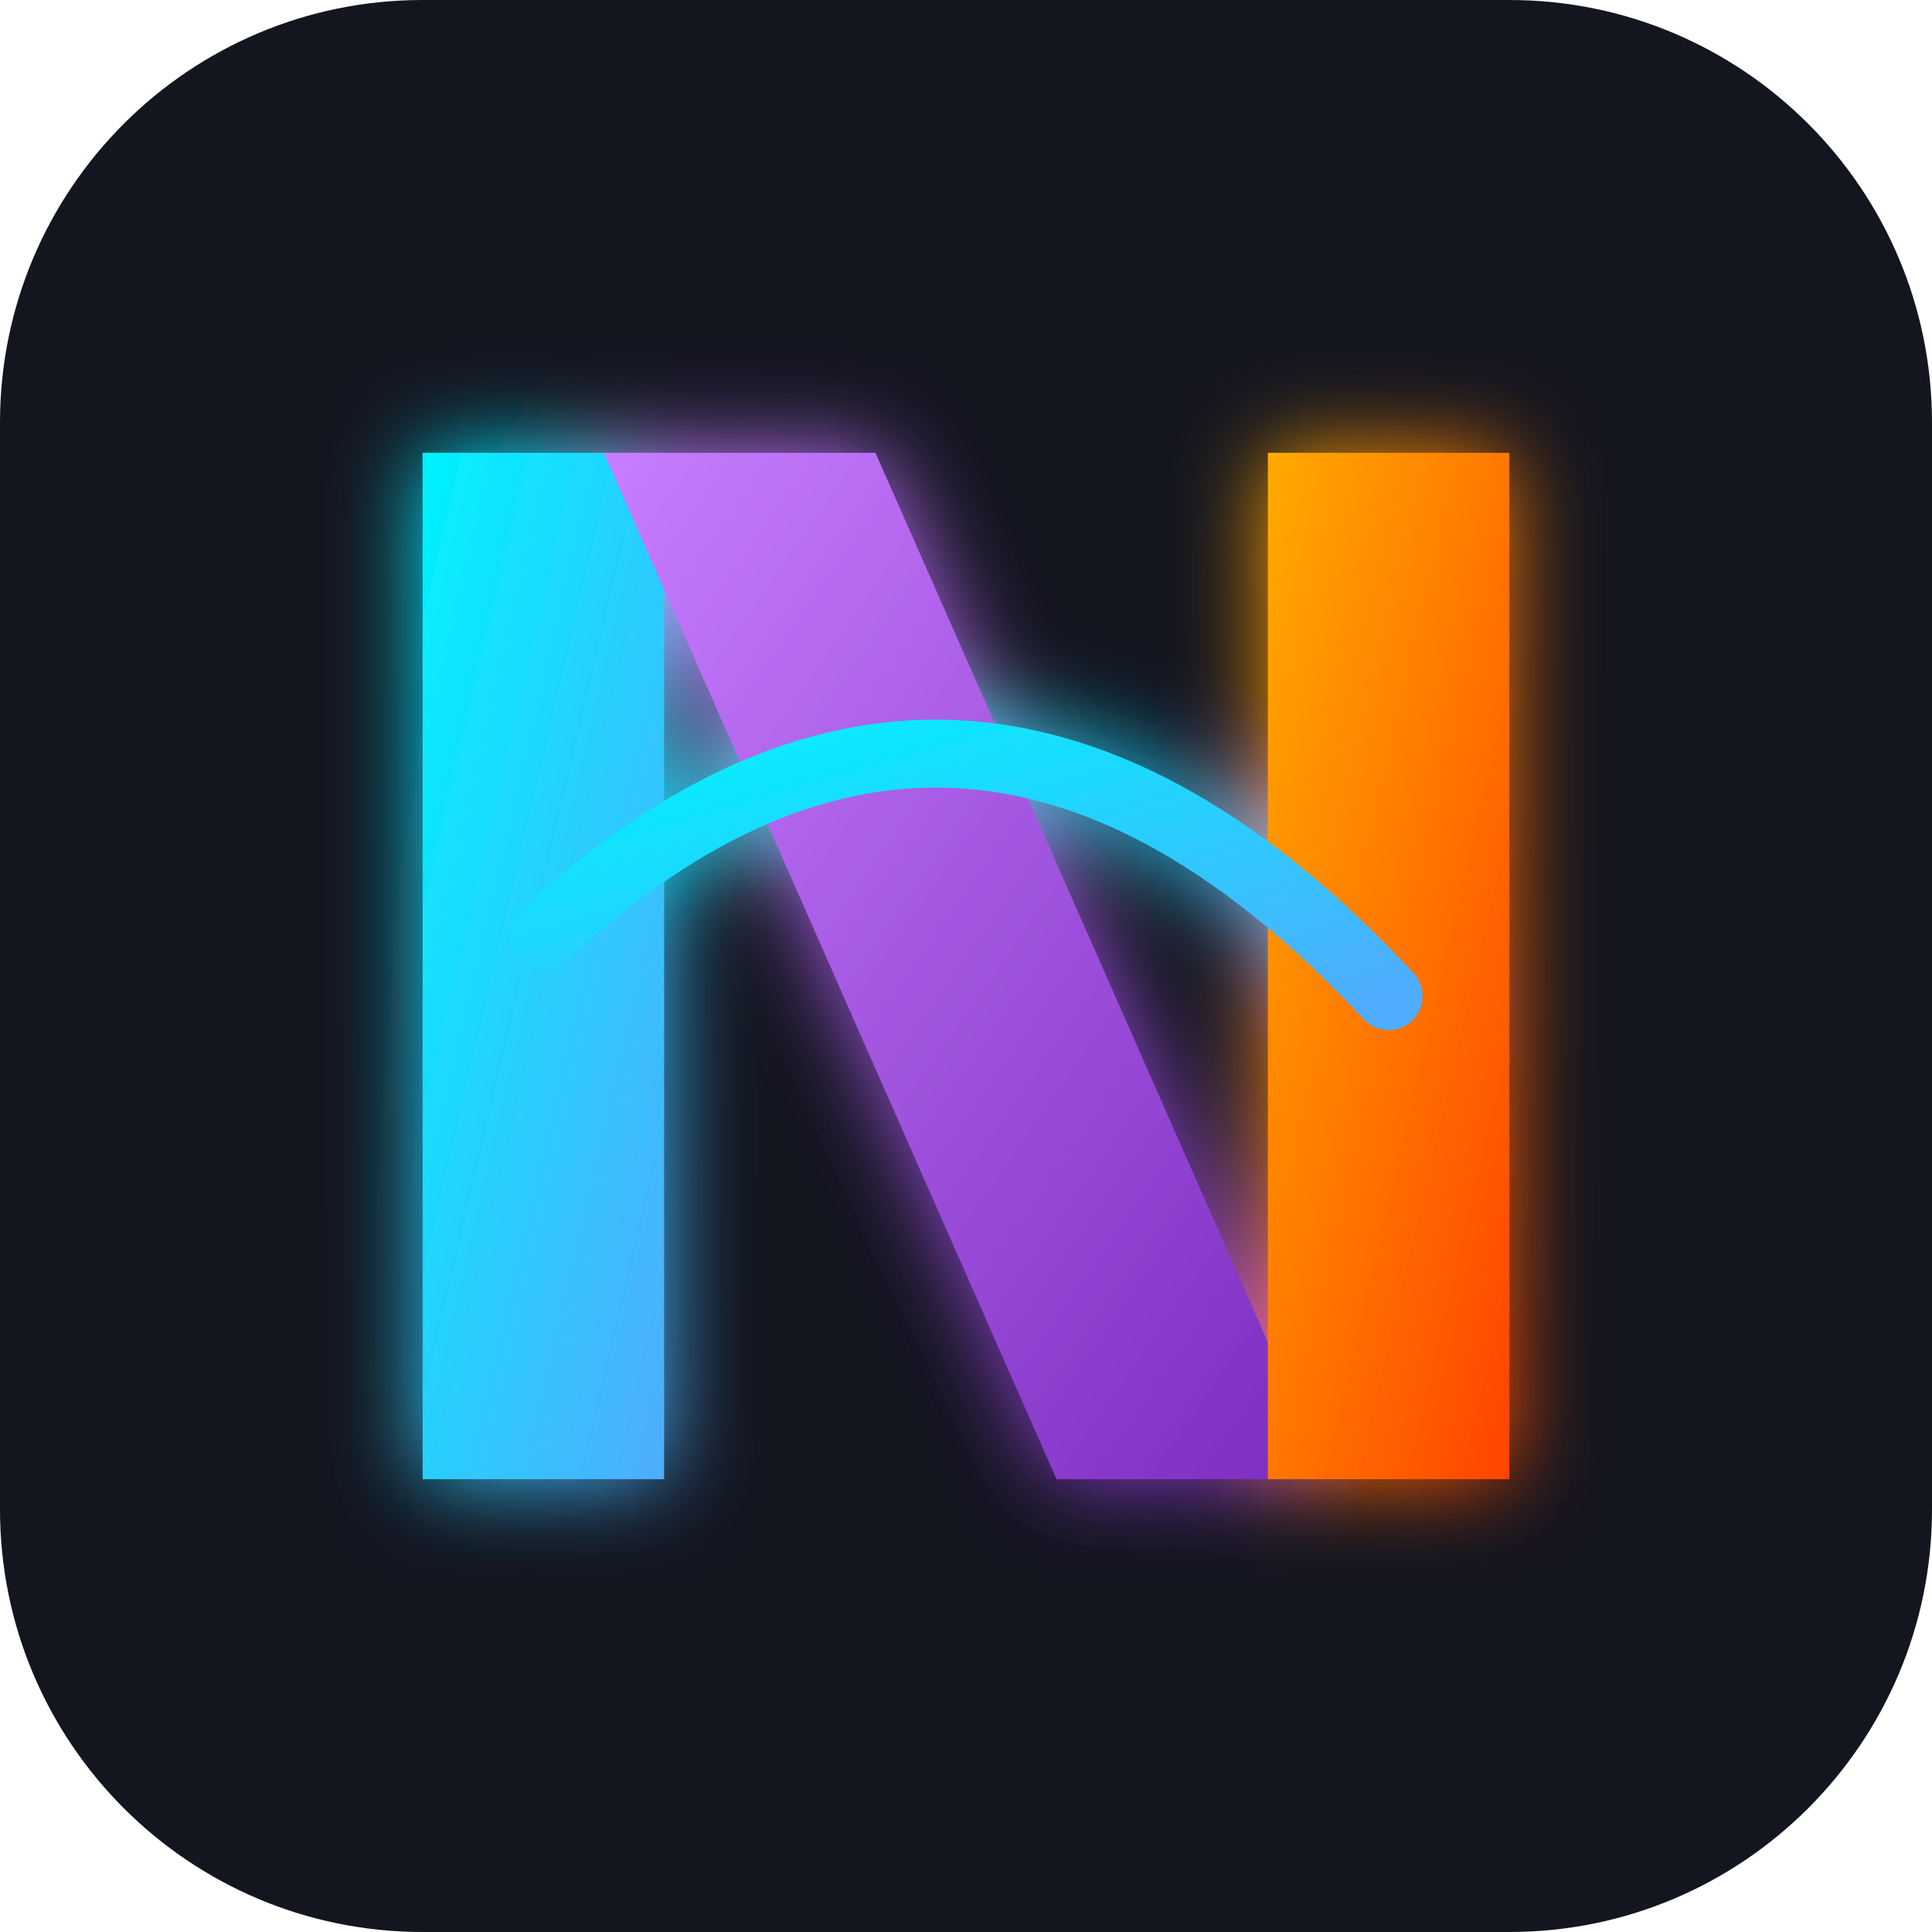
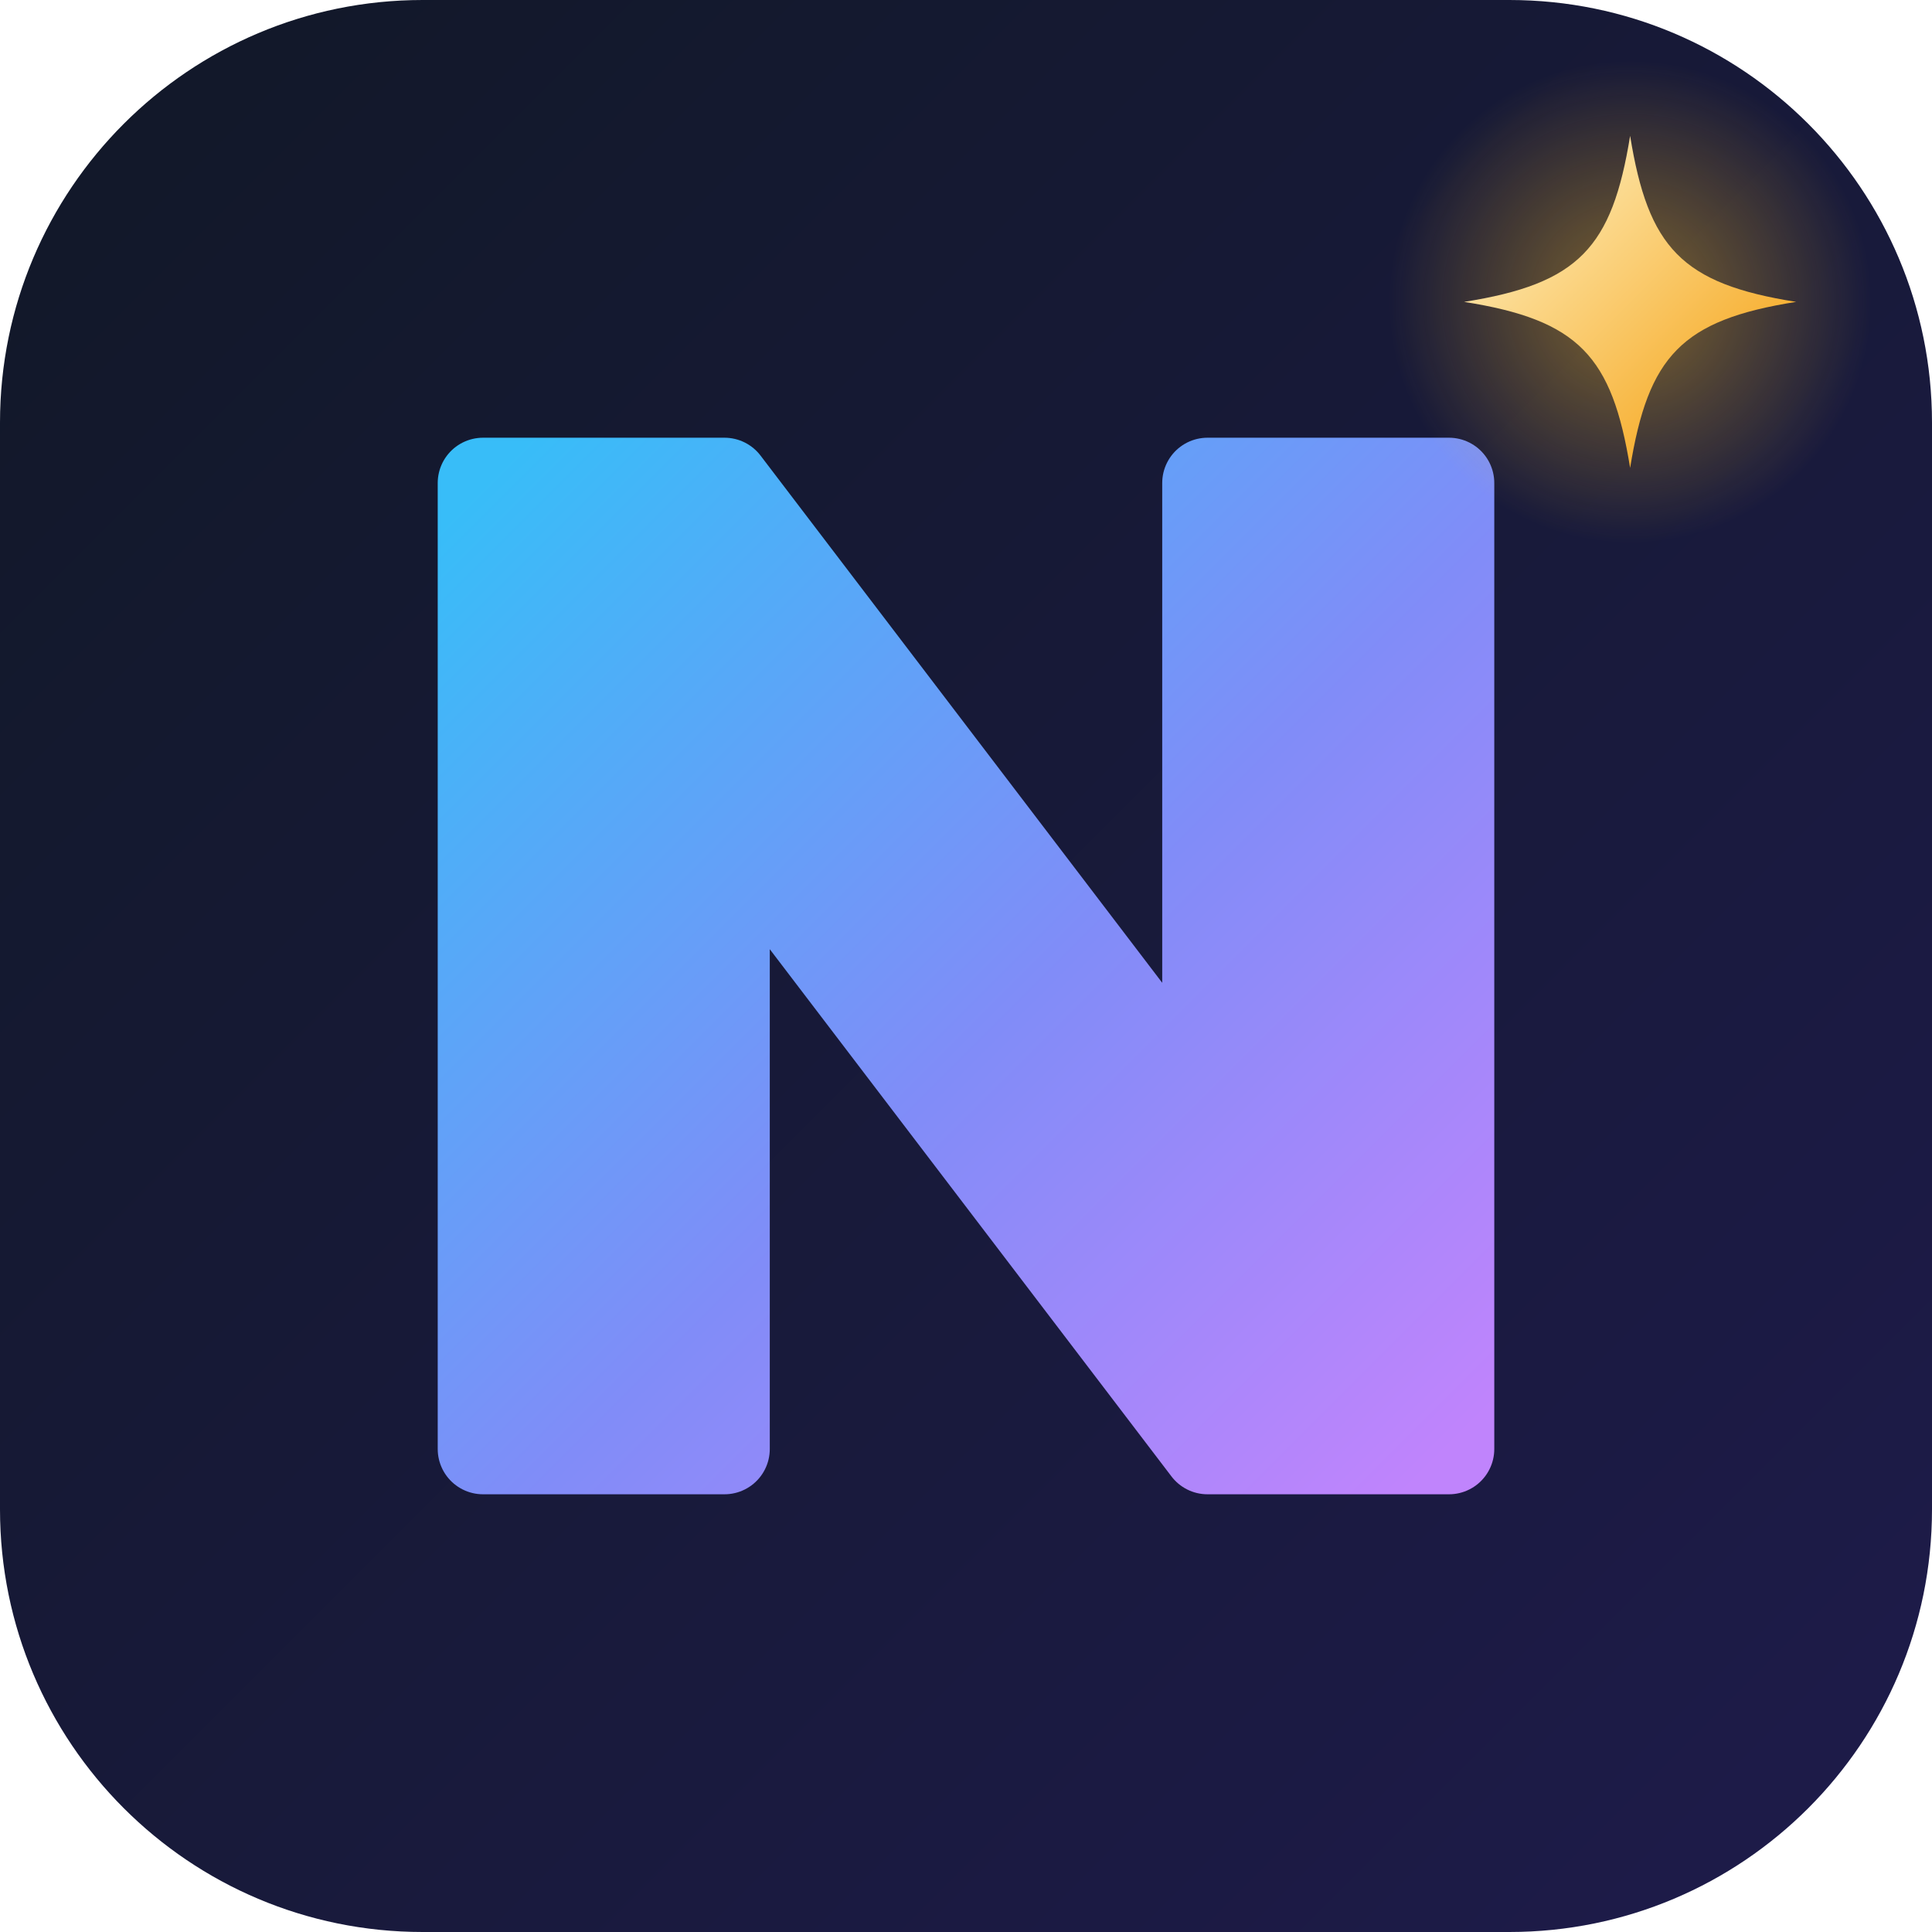
<svg xmlns="http://www.w3.org/2000/svg" viewBox="0 0 128 128" width="128" height="128">
  <defs>
-     <linearGradient id="novoCyan" x1="0%" y1="0%" x2="100%" y2="100%">
-       <stop offset="0%" stop-color="#00f2fe" />
-       <stop offset="100%" stop-color="#4facfe" />
+     <linearGradient id="bg" x1="0" y1="0" x2="1" y2="1">
+       <stop offset="0" stop-color="#111827" />
+       <stop offset="1" stop-color="#1e1b4b" />
    </linearGradient>
-     <linearGradient id="novoAmber" x1="0%" y1="0%" x2="100%" y2="100%">
-       <stop offset="0%" stop-color="#ffaa00" />
-       <stop offset="100%" stop-color="#ff4400" />
+     <linearGradient id="letter" x1="32" y1="32" x2="96" y2="96" gradientUnits="userSpaceOnUse">
+       <stop offset="0" stop-color="#38bdf8" />
+       <stop offset="0.55" stop-color="#818cf8" />
+       <stop offset="1" stop-color="#c084fc" />
    </linearGradient>
-     <linearGradient id="novoViolet" x1="0%" y1="0%" x2="100%" y2="100%">
-       <stop offset="0%" stop-color="#c77dff" />
-       <stop offset="100%" stop-color="#7b2cbf" />
+     <linearGradient id="spark" x1="98" y1="10" x2="118" y2="30" gradientUnits="userSpaceOnUse">
+       <stop offset="0" stop-color="#fef3c7" />
+       <stop offset="1" stop-color="#f59e0b" />
    </linearGradient>
-     <filter id="glow" x="-20%" y="-20%" width="140%" height="140%">
-       <feGaussianBlur stdDeviation="3" result="blur" />
-       <feComposite in="SourceGraphic" in2="blur" operator="over" />
-     </filter>
+     <radialGradient id="halo" cx="108" cy="20" r="16" gradientUnits="userSpaceOnUse">
+       <stop offset="0" stop-color="#fbbf24" stop-opacity="0.45" />
+       <stop offset="1" stop-color="#fbbf24" stop-opacity="0" />
+     </radialGradient>
  </defs>
-   <rect width="128" height="128" rx="28" fill="#13151f" />
-   <g filter="url(#glow)">
-     <path d="M 28 30 L 44 30 L 44 98 L 28 98 Z" fill="url(#novoCyan)" />
-     <path d="M 40 30 L 58 30 L 88 98 L 70 98 Z" fill="url(#novoViolet)" />
-     <path d="M 84 30 L 100 30 L 100 98 L 84 98 Z" fill="url(#novoAmber)" />
-     <path d="M 36 62 Q 64 36 92 66" stroke="url(#novoCyan)" stroke-width="4.5" fill="none" stroke-linecap="round" />
-   </g>
+   <rect width="128" height="128" rx="28" fill="url(#bg)" />
+   <path d="M32 96V32h16l32 42V32h16v64H80L48 54v42z" fill="url(#letter)" stroke="url(#letter)" stroke-width="6" stroke-linejoin="round" />
+   <circle cx="108" cy="20" r="16" fill="url(#halo)" />
+   <path d="M108 9c1.2 7.4 3.4 9.8 11 11-7.6 1.2-9.8 3.6-11 11-1.2-7.4-3.4-9.8-11-11 7.6-1.2 9.8-3.6 11-11z" fill="url(#spark)" />
</svg>
